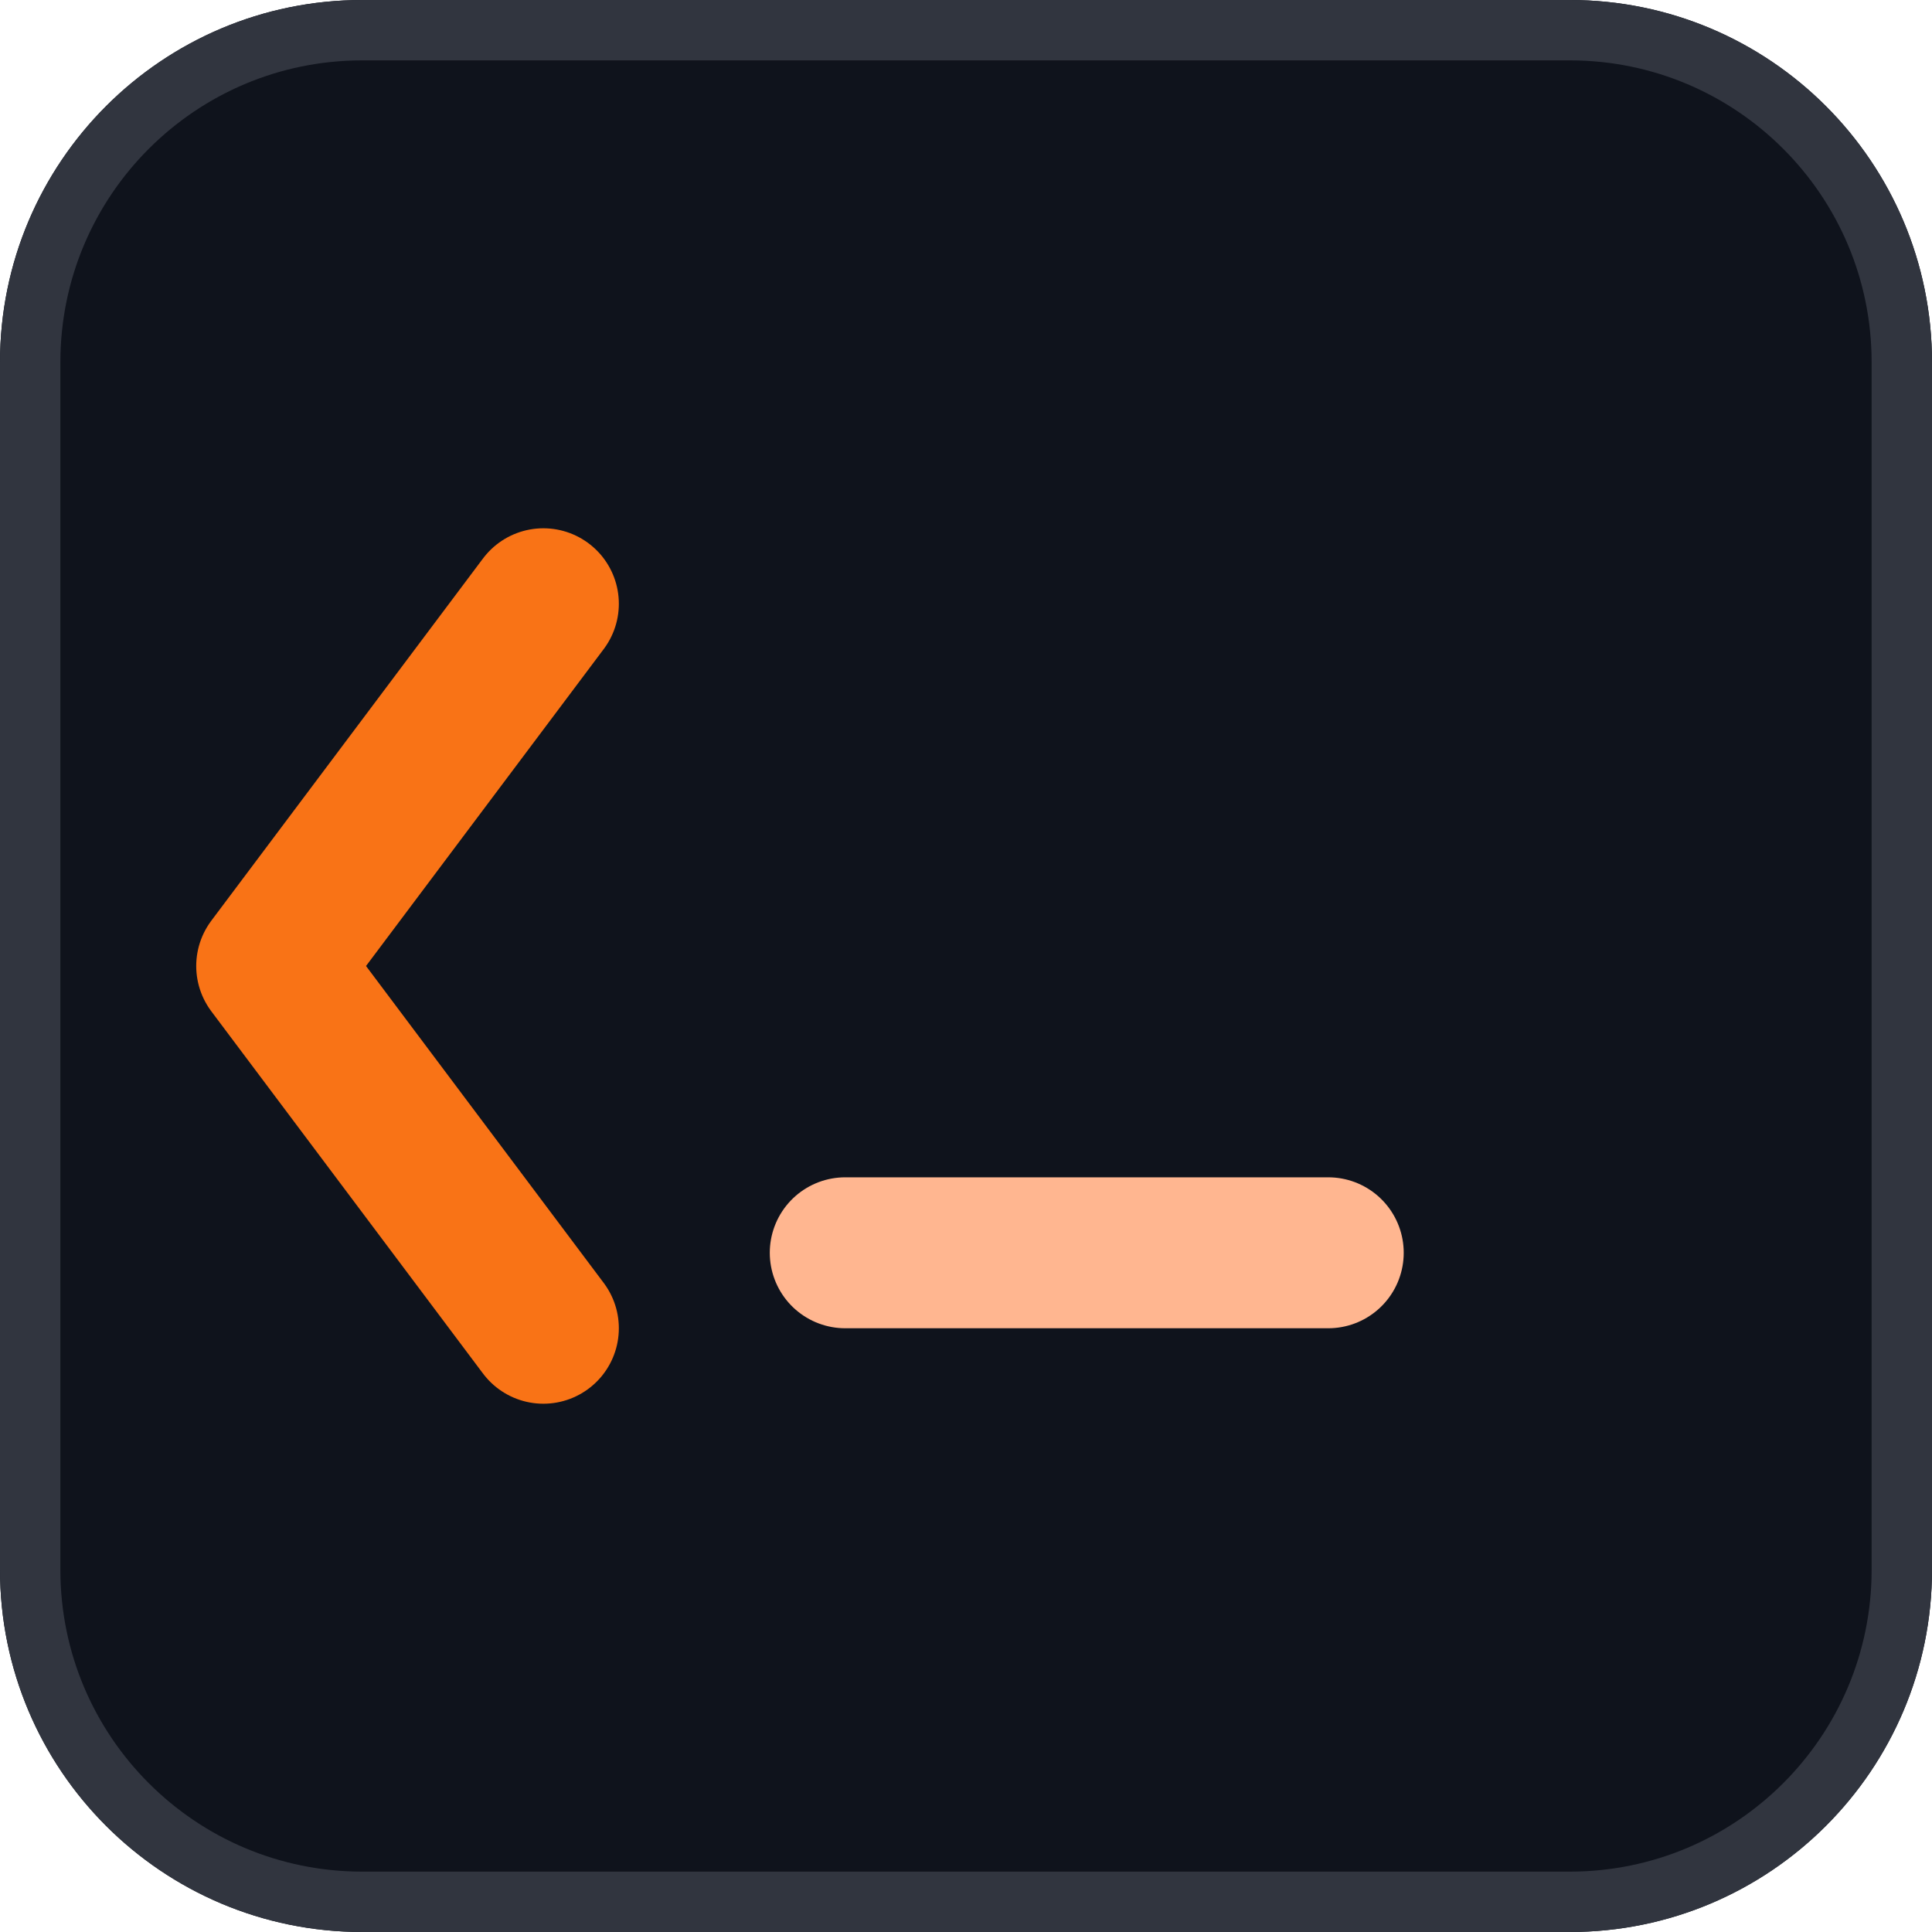
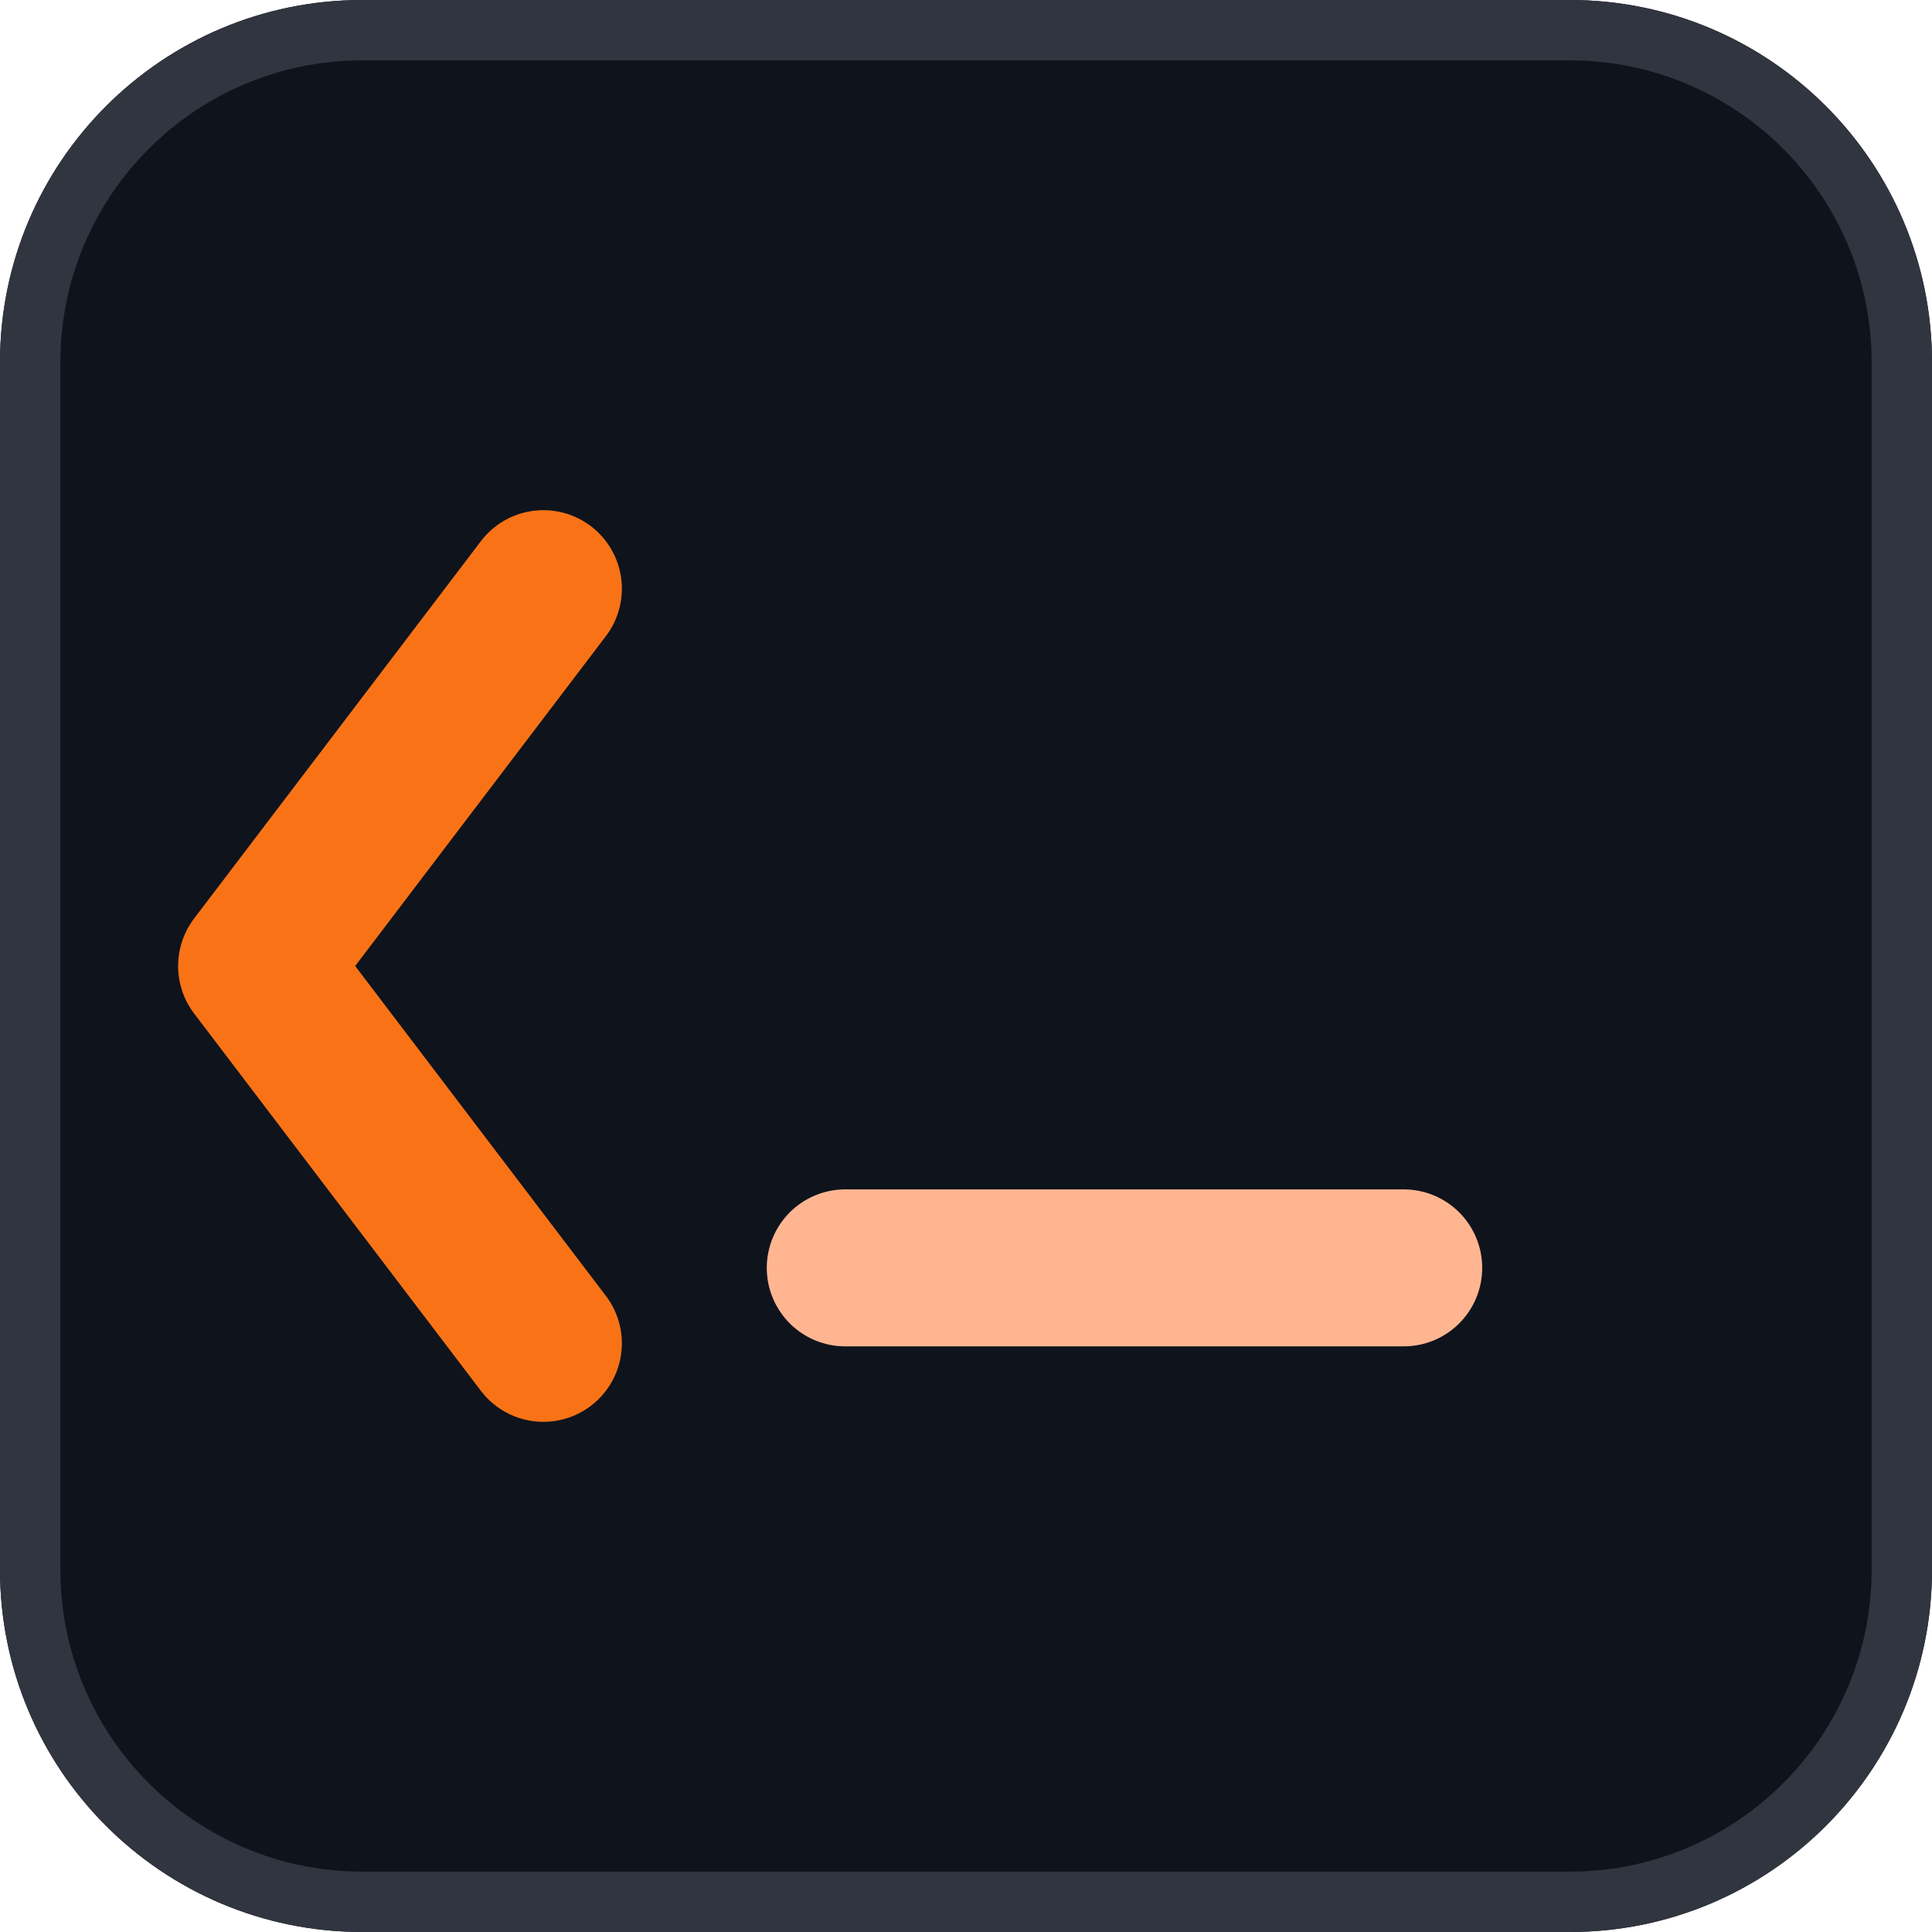
<svg xmlns="http://www.w3.org/2000/svg" viewBox="0 0 32 32">
  <rect width="32" height="32" rx="6" fill="#0f131c" />
  <rect x="0.5" y="0.5" width="31" height="31" rx="5.5" fill="none" stroke="#31353f" />
-   <path d="M9 10 L4.5 16 L9 22" fill="none" stroke="#f97316" stroke-width="2.5" stroke-linecap="round" stroke-linejoin="round" />
-   <path d="M14 20.75 H22" stroke="#ffb690" stroke-width="2.5" stroke-linecap="round" />
+   <path d="M9 9.75 L4.25 16 L9 22.25" fill="none" stroke="#f97316" stroke-width="2.6" stroke-linecap="round" stroke-linejoin="round" />
+   <path d="M14 21 H23.25" fill="none" stroke="#ffb690" stroke-width="2.6" stroke-linecap="round" />
</svg>
